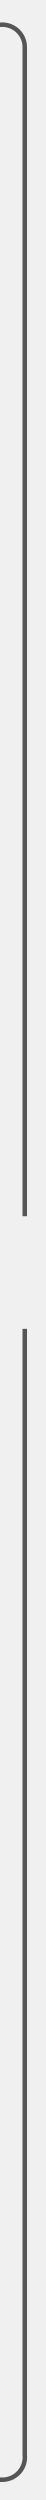
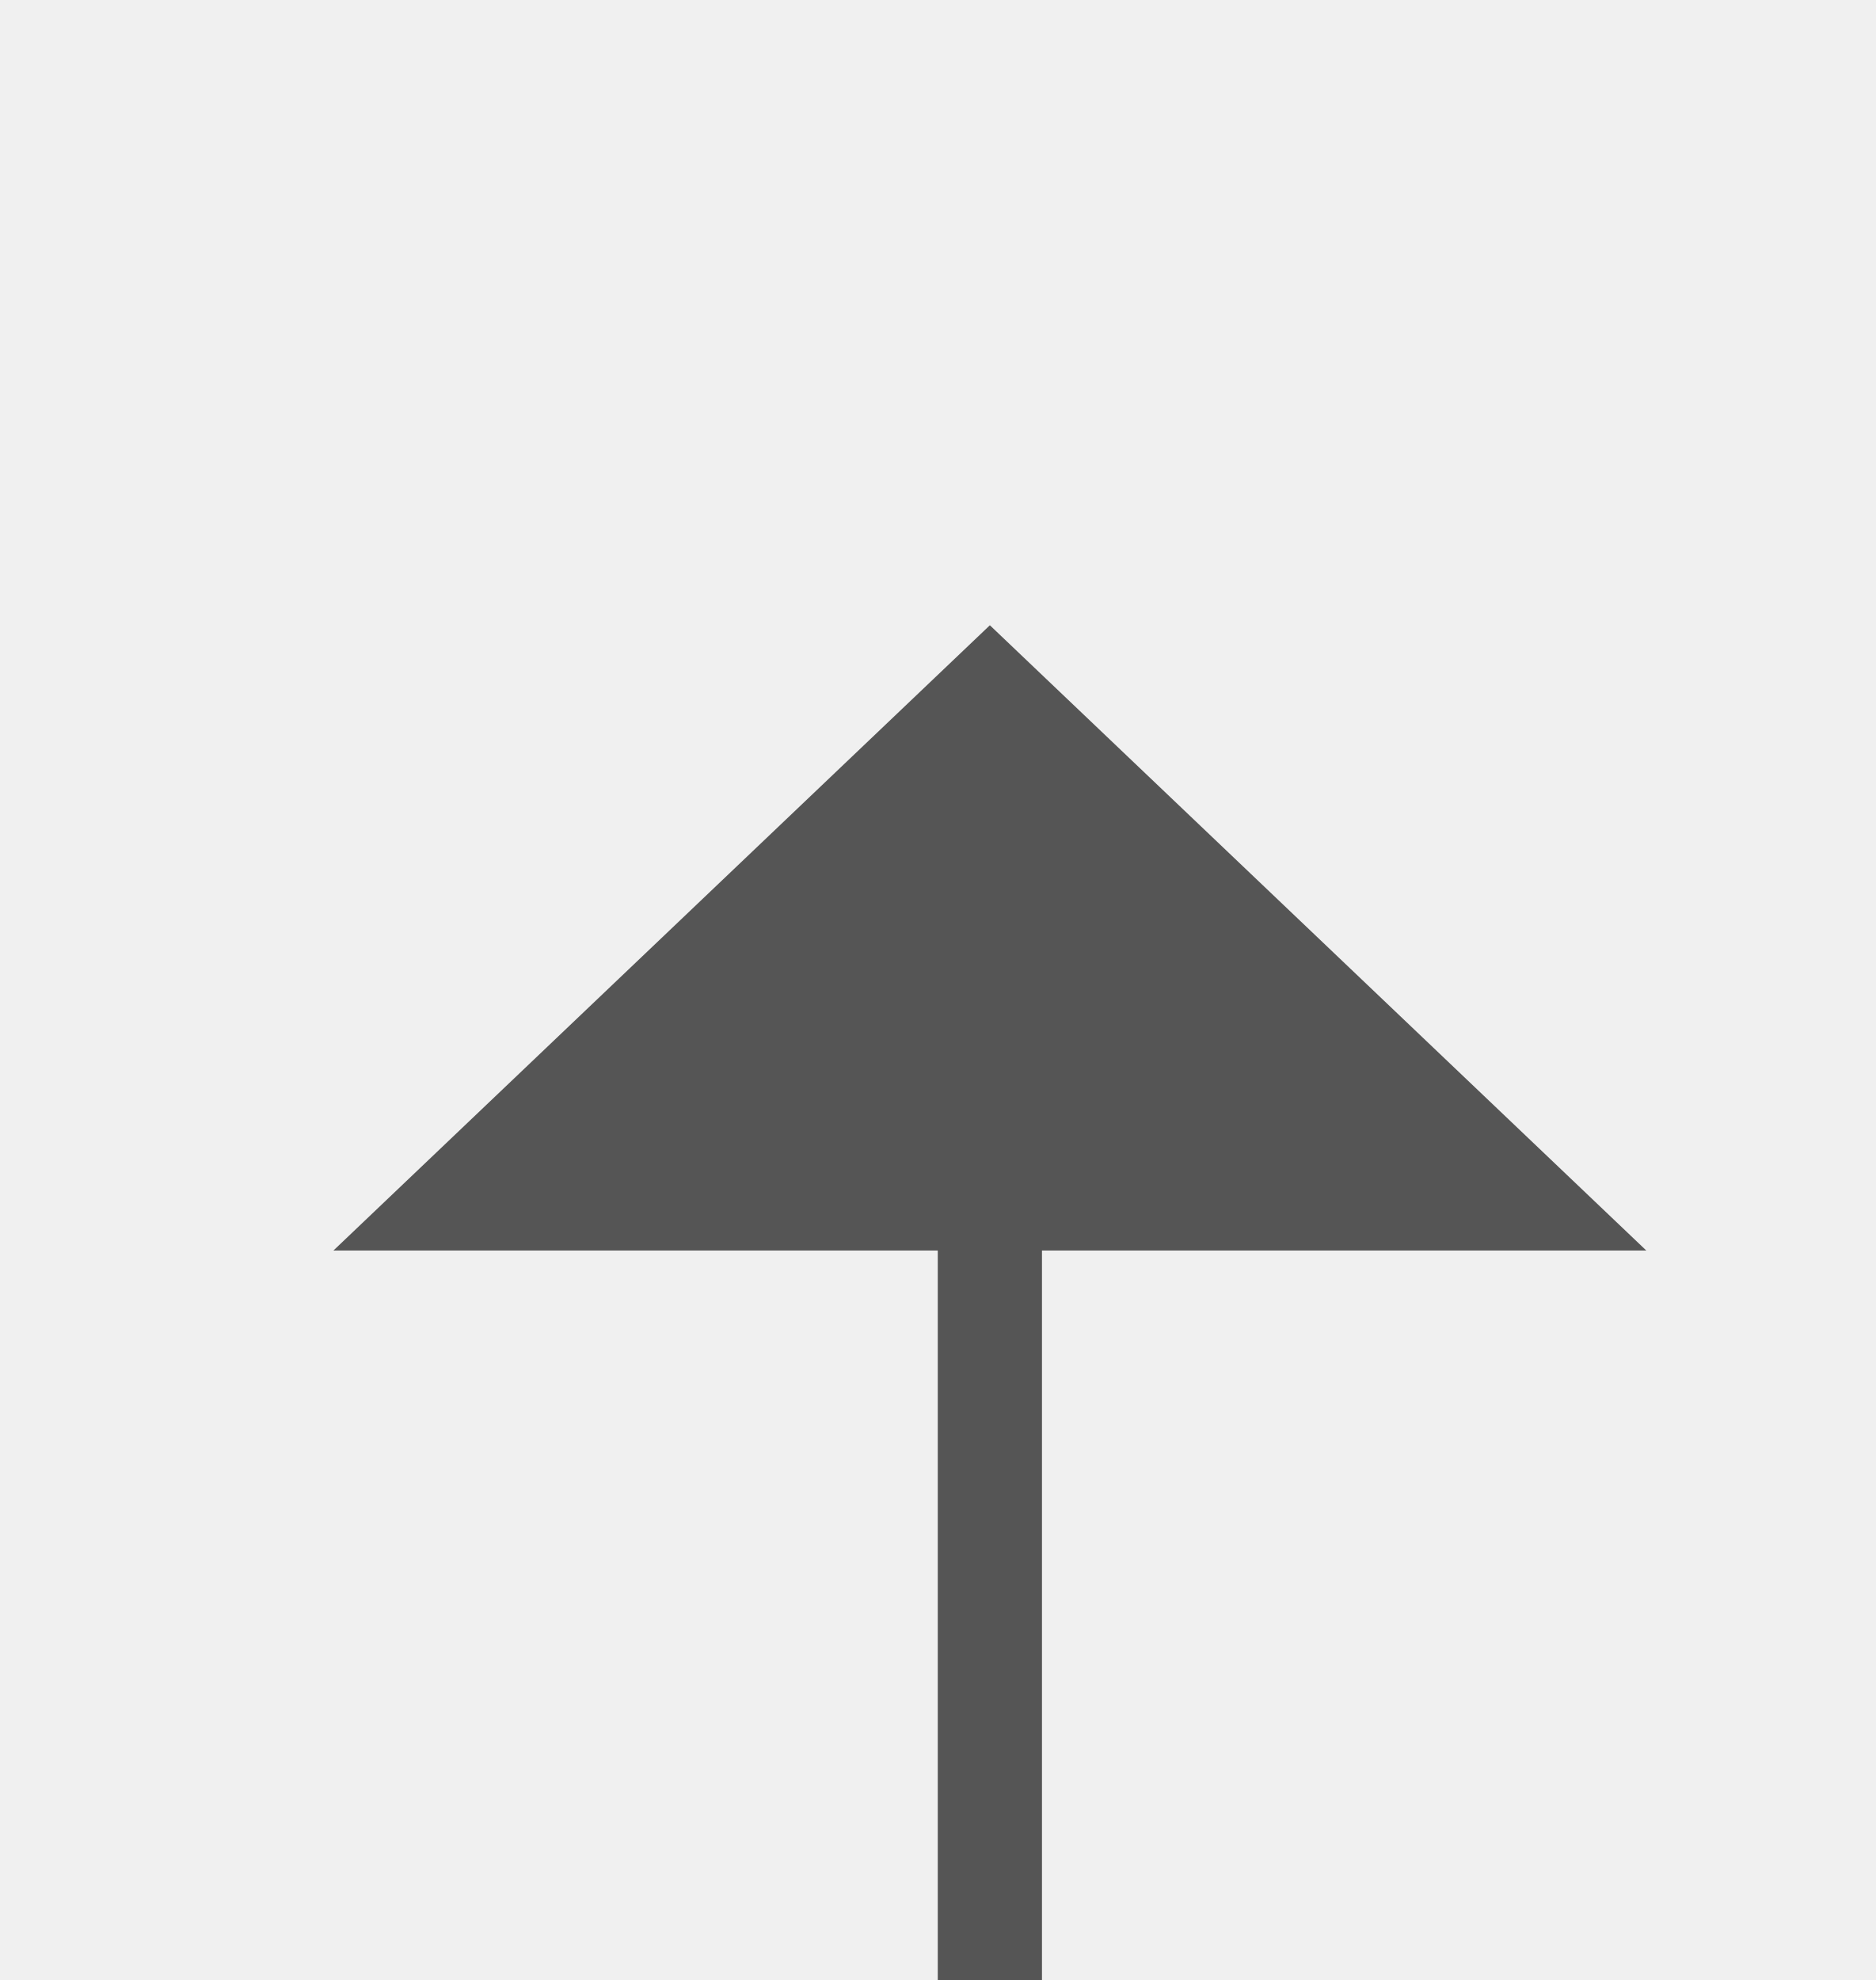
- <svg xmlns="http://www.w3.org/2000/svg" version="1.1" width="10px" height="555px" preserveAspectRatio="xMidYMin meet" viewBox="932 1180  8 555">
+ <svg xmlns="http://www.w3.org/2000/svg" version="1.1" width="18px" height="19px" preserveAspectRatio="xMidYMin meet" viewBox="805 1227  16 19">
  <defs>
-     <mask fill="white" id="clip151">
-       <path d="M 906.5 1450  L 965.5 1450  L 965.5 1475  L 906.5 1475  Z M 872 1182  L 965.5 1182  L 965.5 1739  L 872 1739  Z " fill-rule="evenodd" />
+     <mask fill="white" id="clip716">
+       <path d="M 790 1260  L 836 1260  L 836 1285  L 790 1285  Z M 790 1224  L 836 1224  L 836 1314  L 790 1314  Z " fill-rule="evenodd" />
    </mask>
  </defs>
-   <path d="M 890 1185.5  L 931 1185.5  A 5 5 0 0 1 936.5 1190.5 L 936.5 1725  A 5 5 0 0 1 931.5 1730.5 L 886 1730.5  " stroke-width="1" stroke="#555555" fill="none" mask="url(#clip151)" />
-   <path d="M 887 1724.2  L 881 1730.5  L 887 1736.8  L 887 1724.2  Z " fill-rule="nonzero" fill="#555555" stroke="none" mask="url(#clip151)" />
+   <path d="M 813.5 1260  L 813.5 1238  M 813.5 1285  L 813.5 1311  " stroke-width="1" stroke="#555555" fill="none" />
+   <path d="M 819.8 1239  L 813.5 1233  L 807.2 1239  L 819.8 1239  Z " fill-rule="nonzero" fill="#555555" stroke="none" mask="url(#clip716)" />
</svg>
